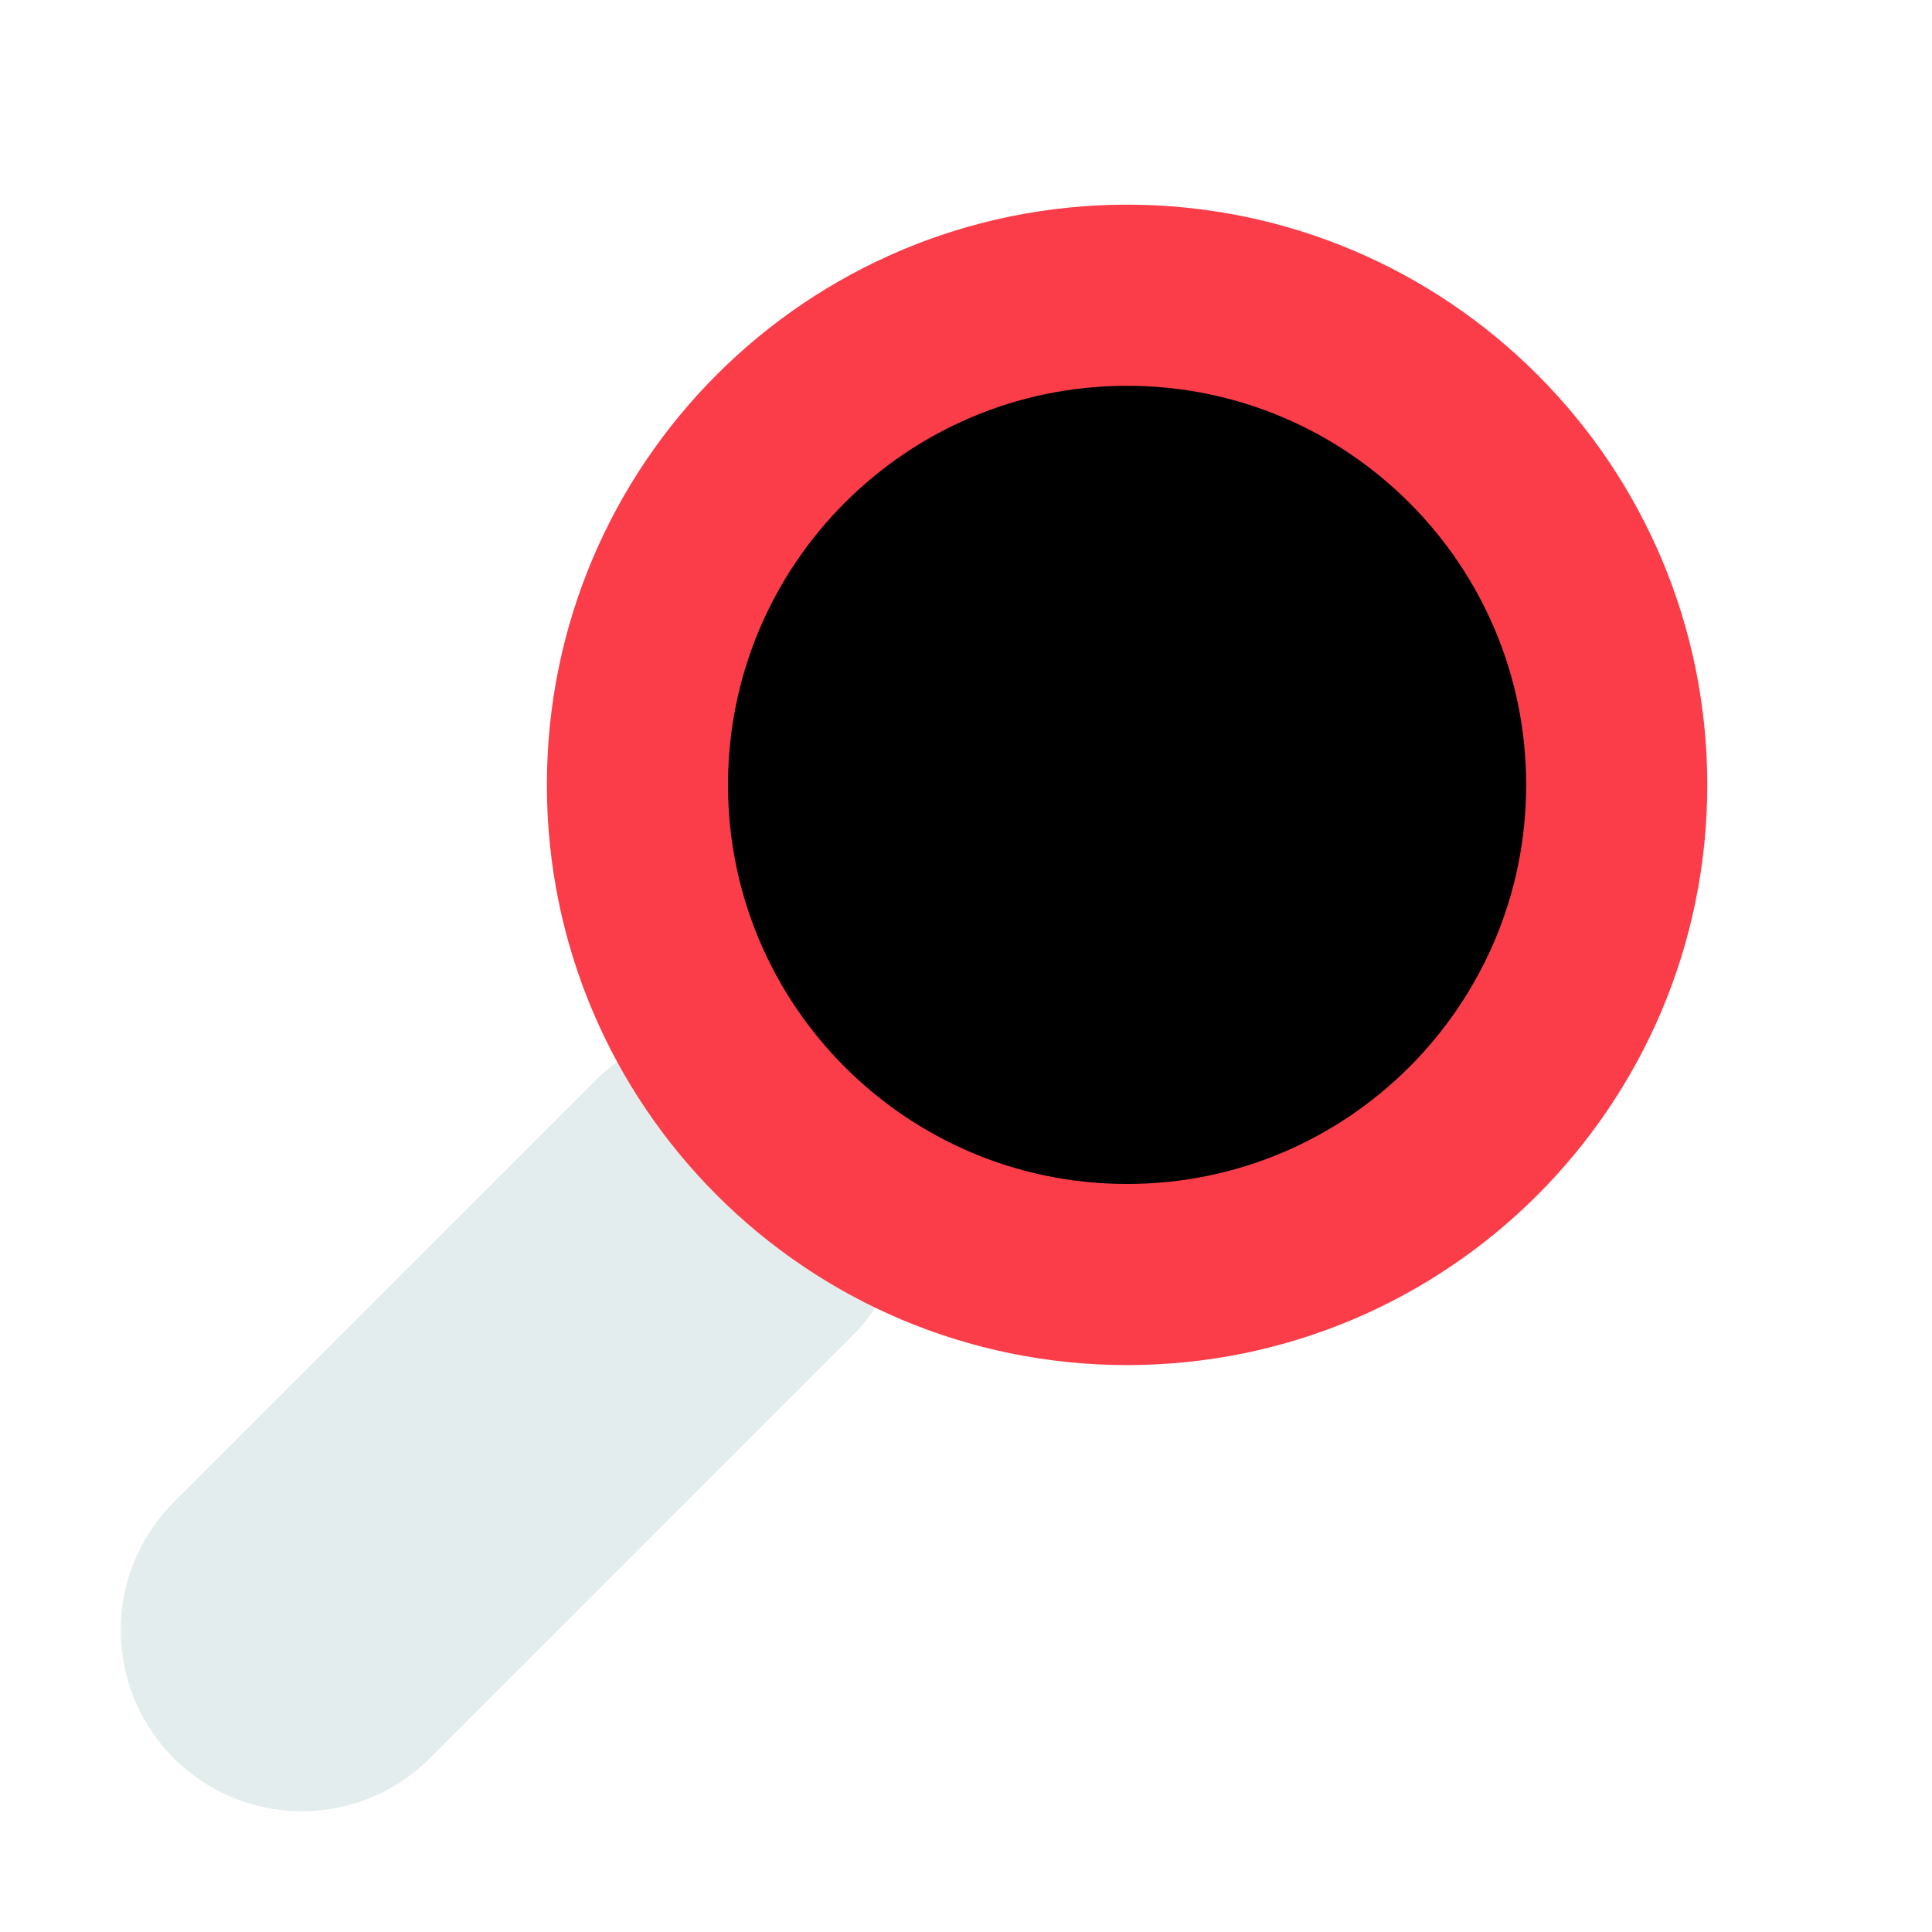
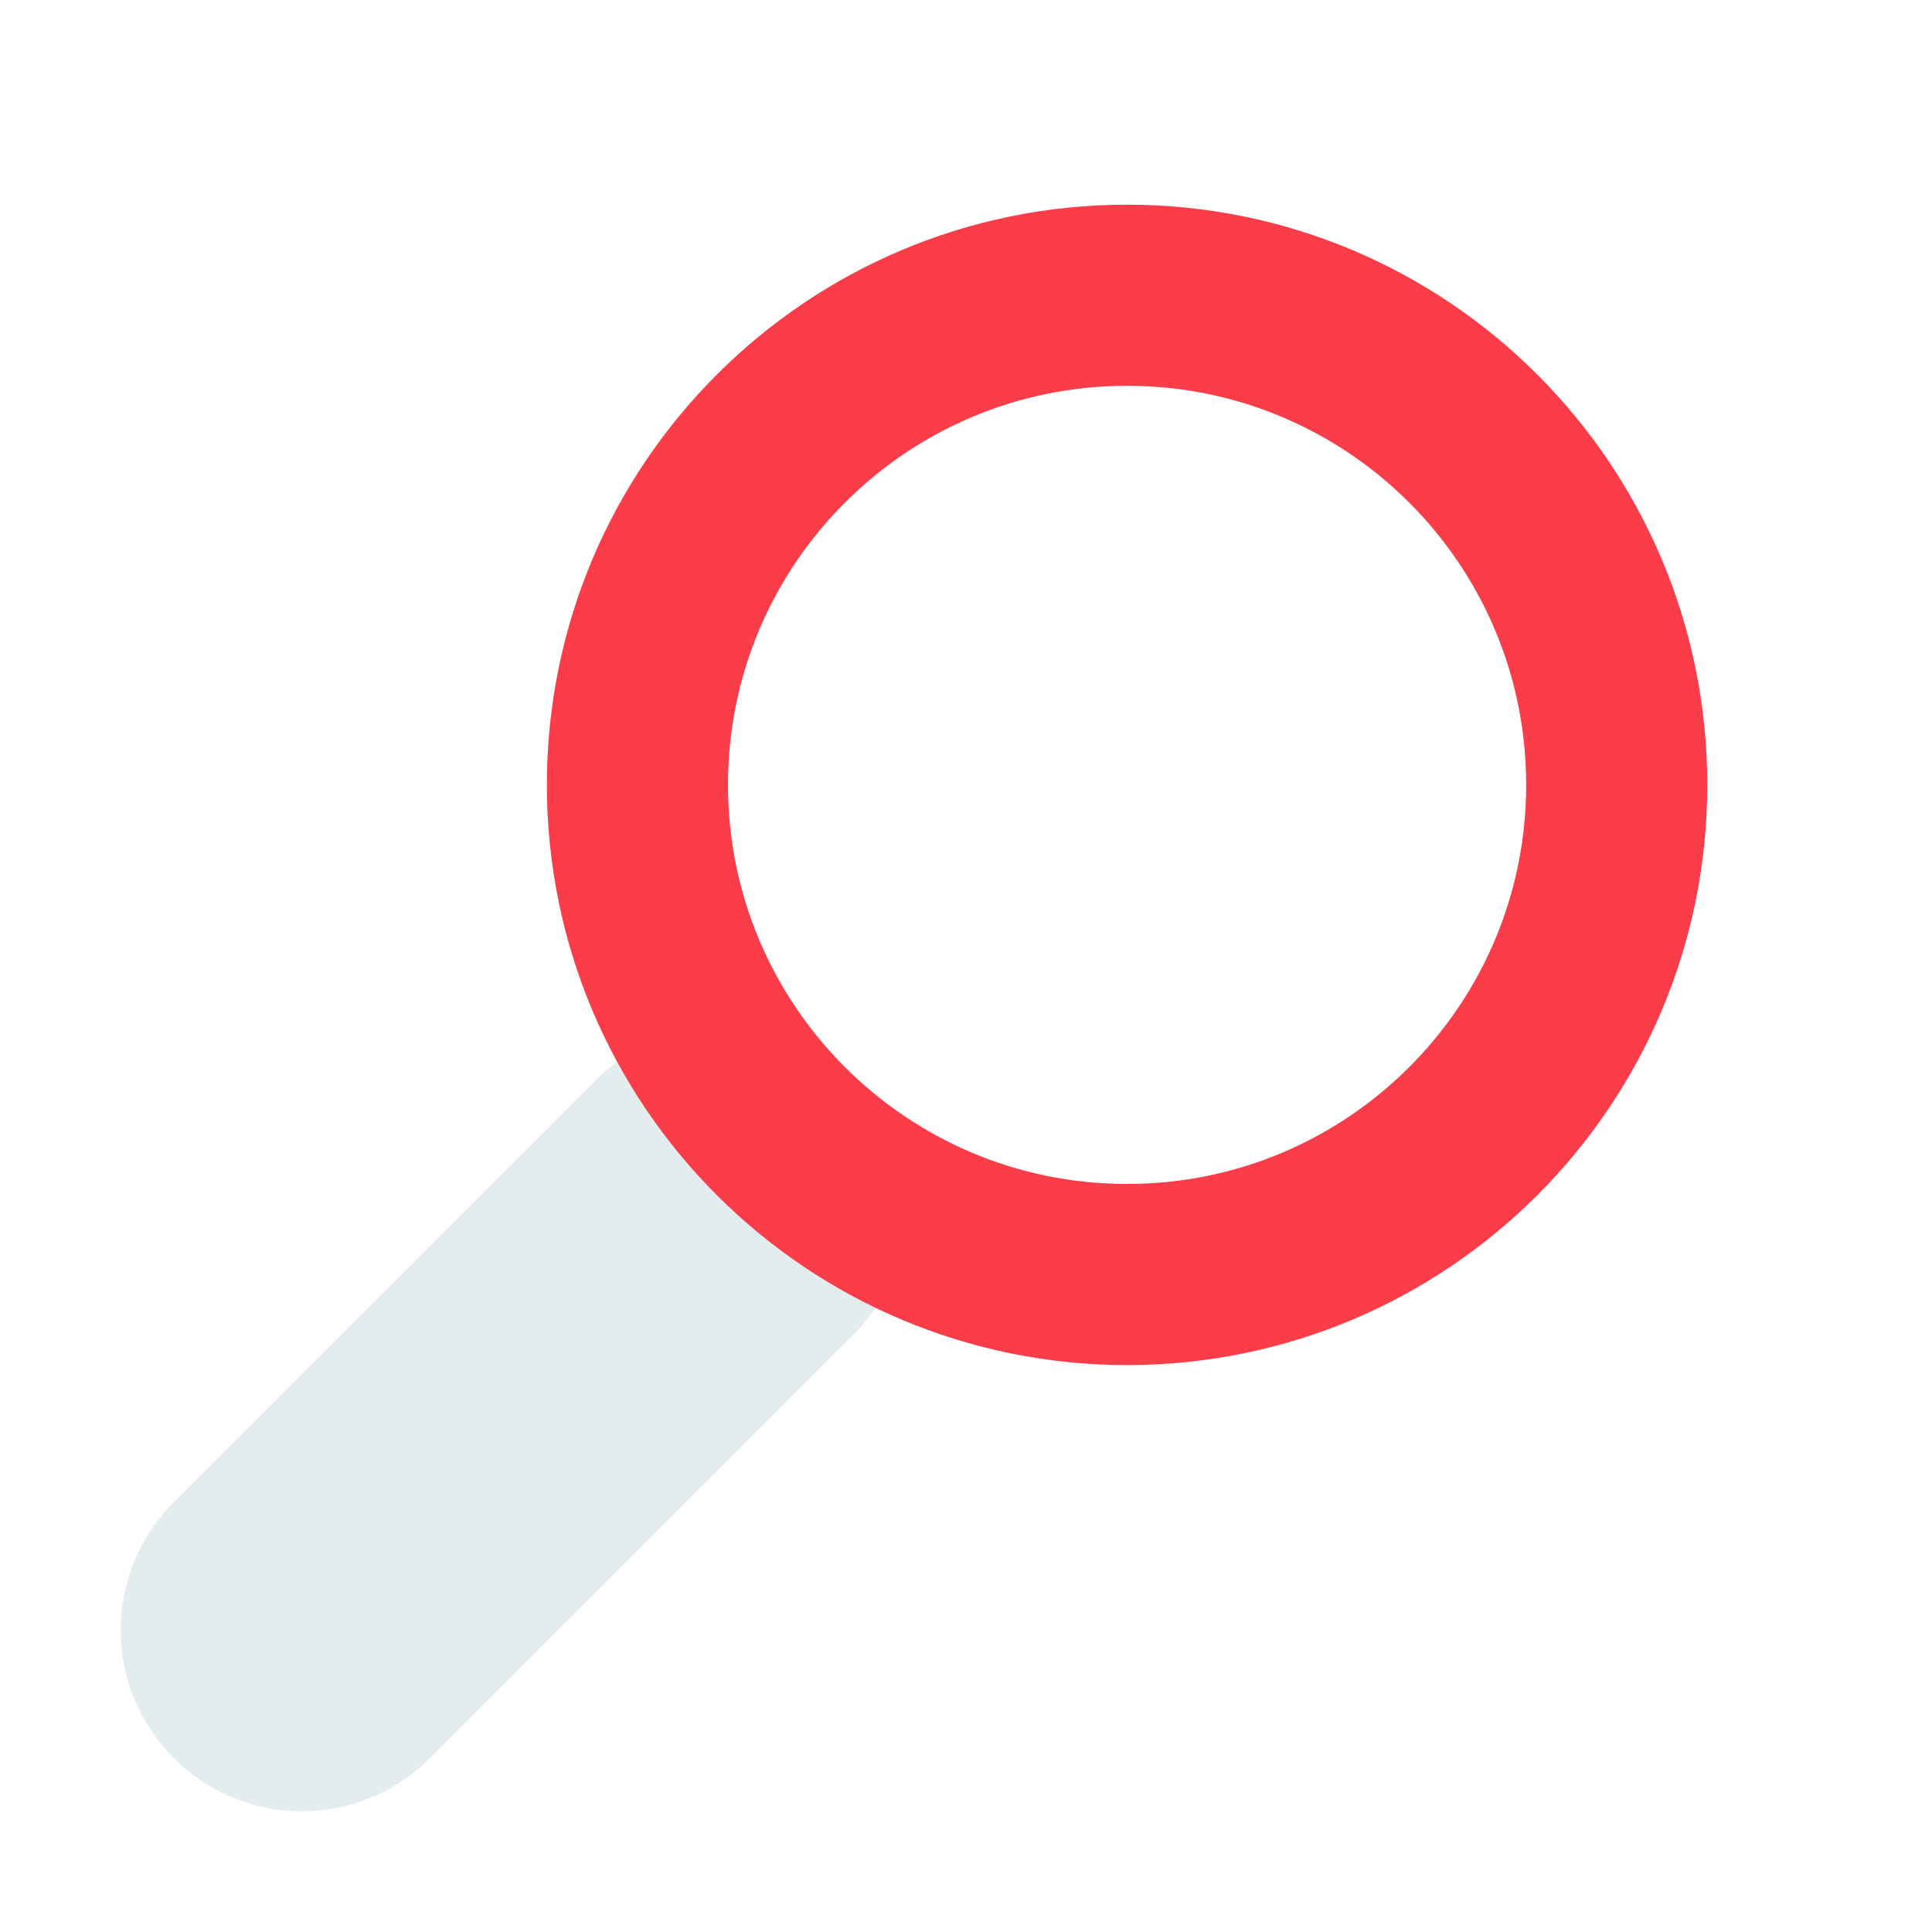
<svg xmlns="http://www.w3.org/2000/svg" width="16" height="16" version="1.1" viewBox="0 0 16 16">
-   <path d="m6 10-3.5 3.5" stroke="#e4eded" stroke-linecap="round" stroke-width="3" />
-   <circle cx="9.334" cy="6.5" r="4.055" stroke="#fa3d49" stroke-width="1.5" />
+   <g fill="none">
+     <path d="m6 10-3.5 3.5" stroke="#e4eded" stroke-linecap="round" stroke-width="3" />
+     <circle cx="9.334" cy="6.5" r="4.055" stroke="#fa3d49" stroke-width="1.5" />
+   </g>
</svg>
